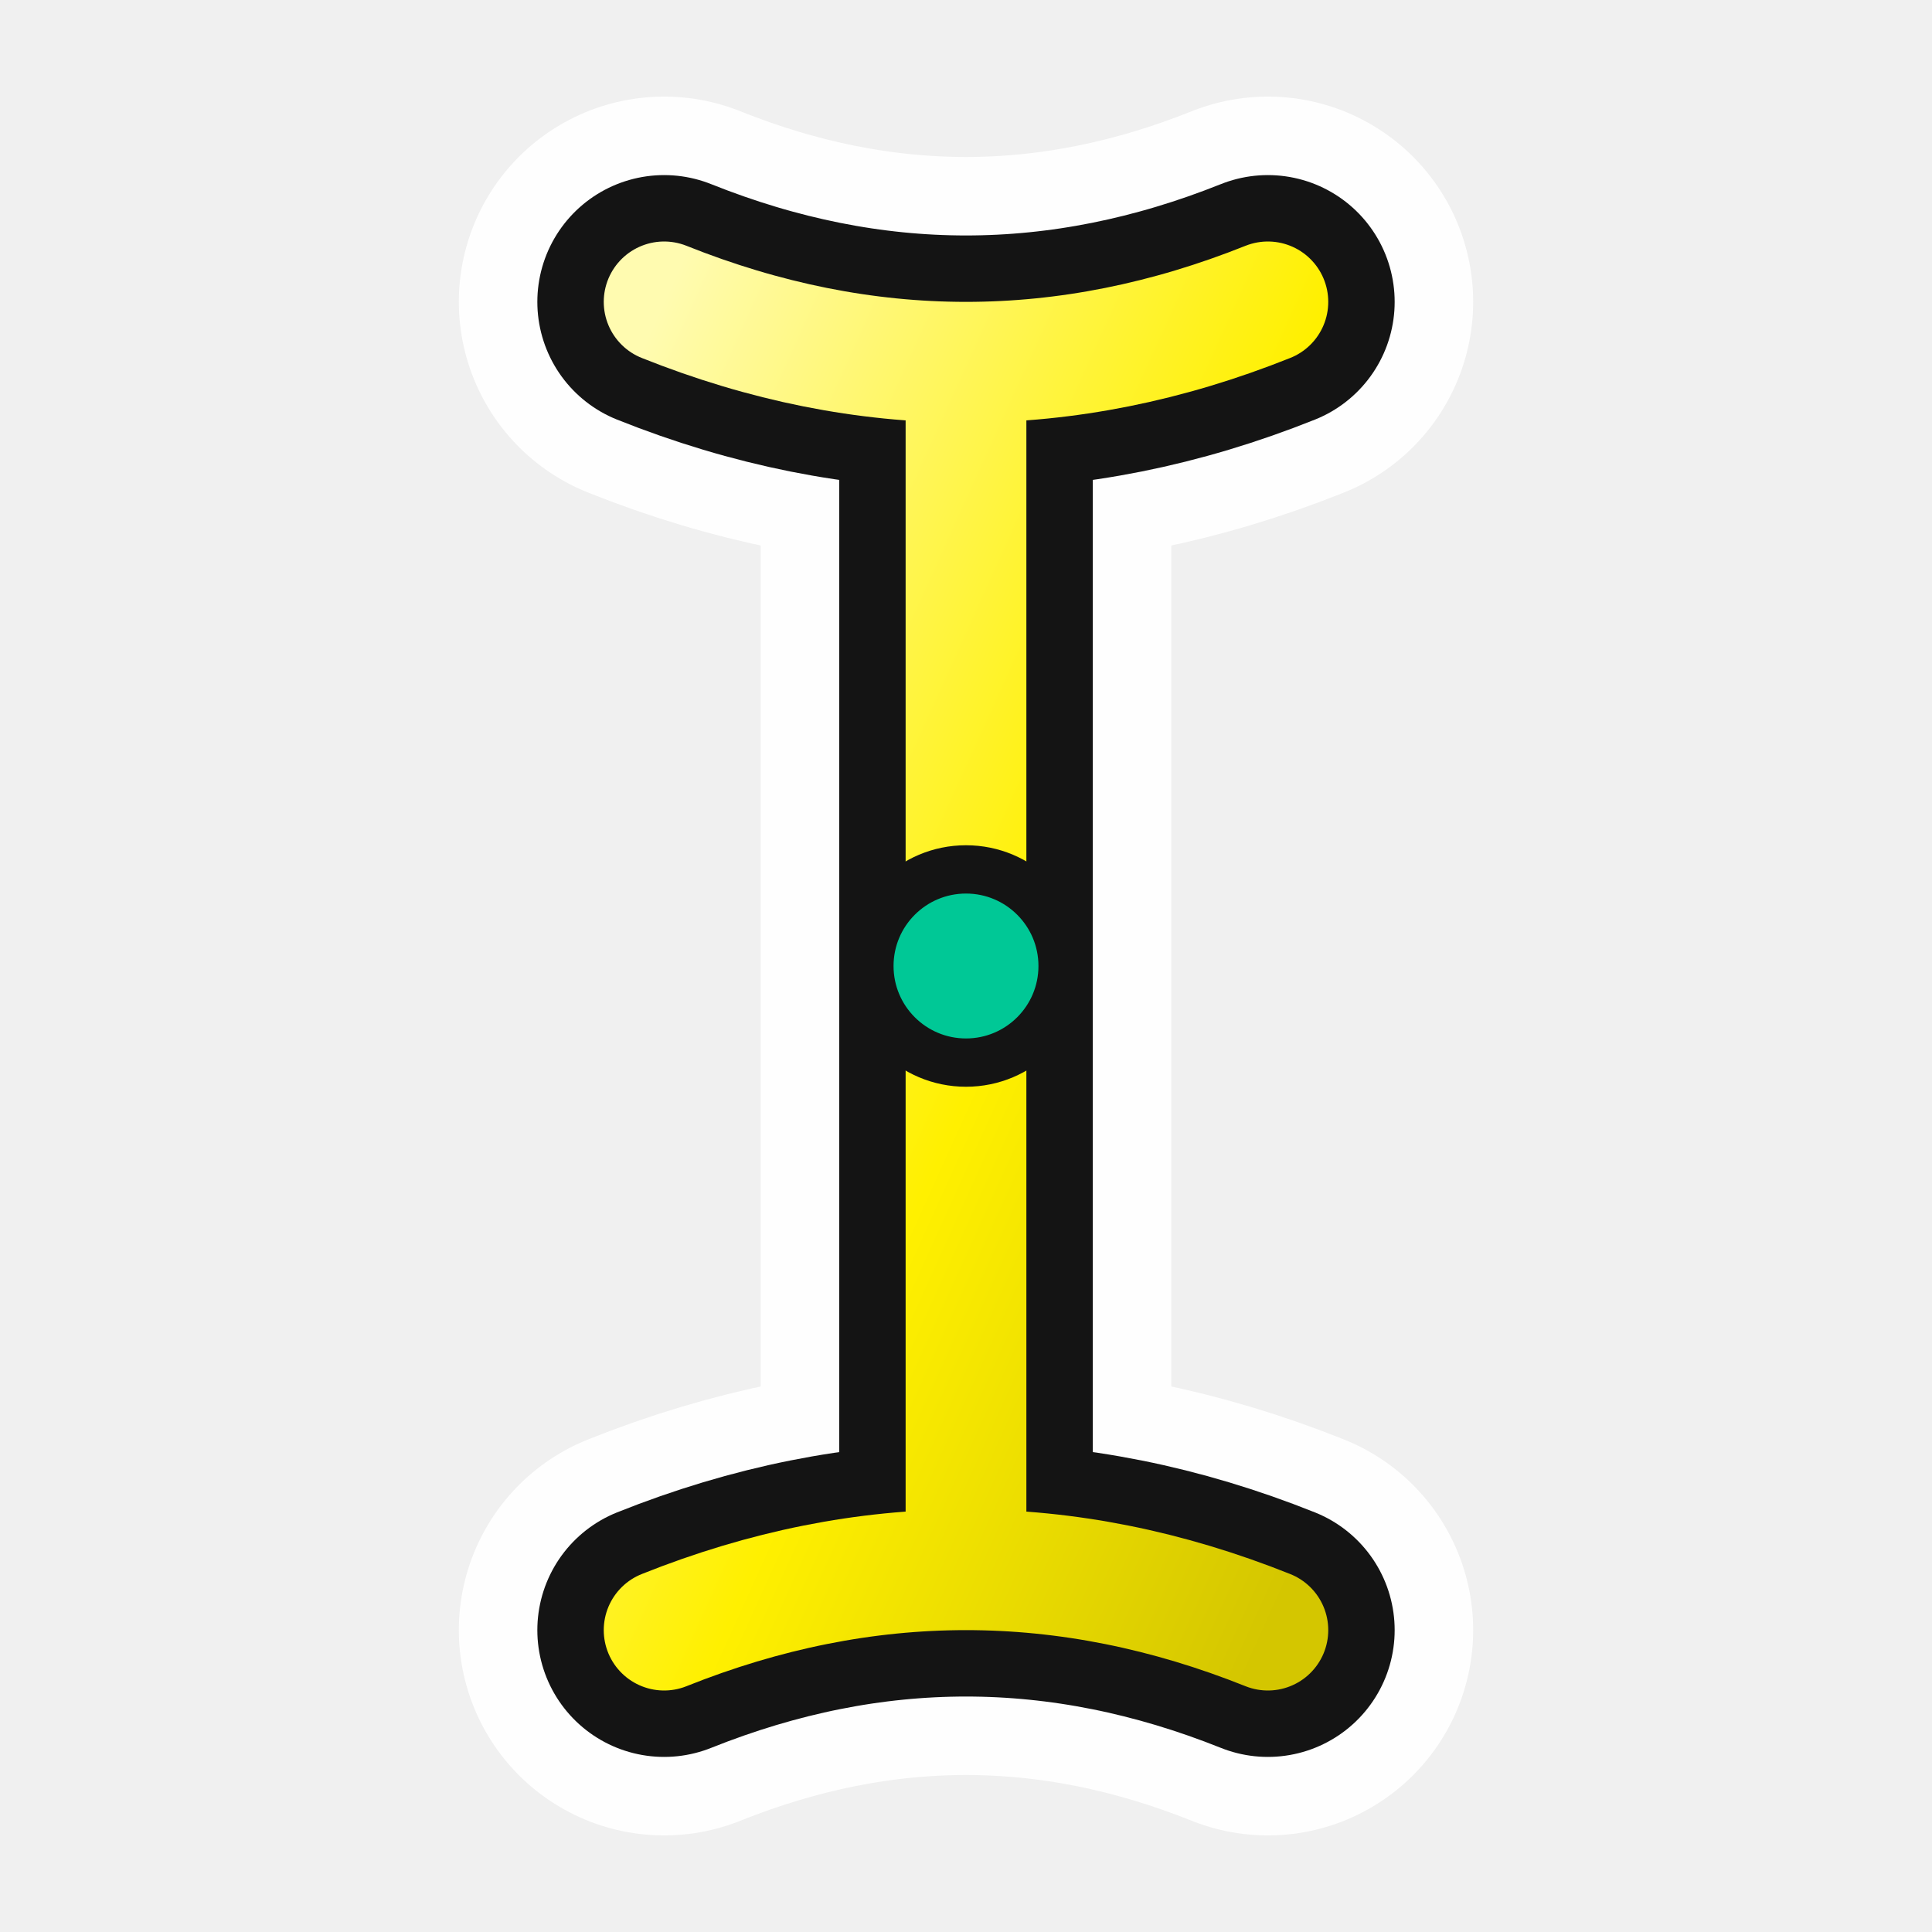
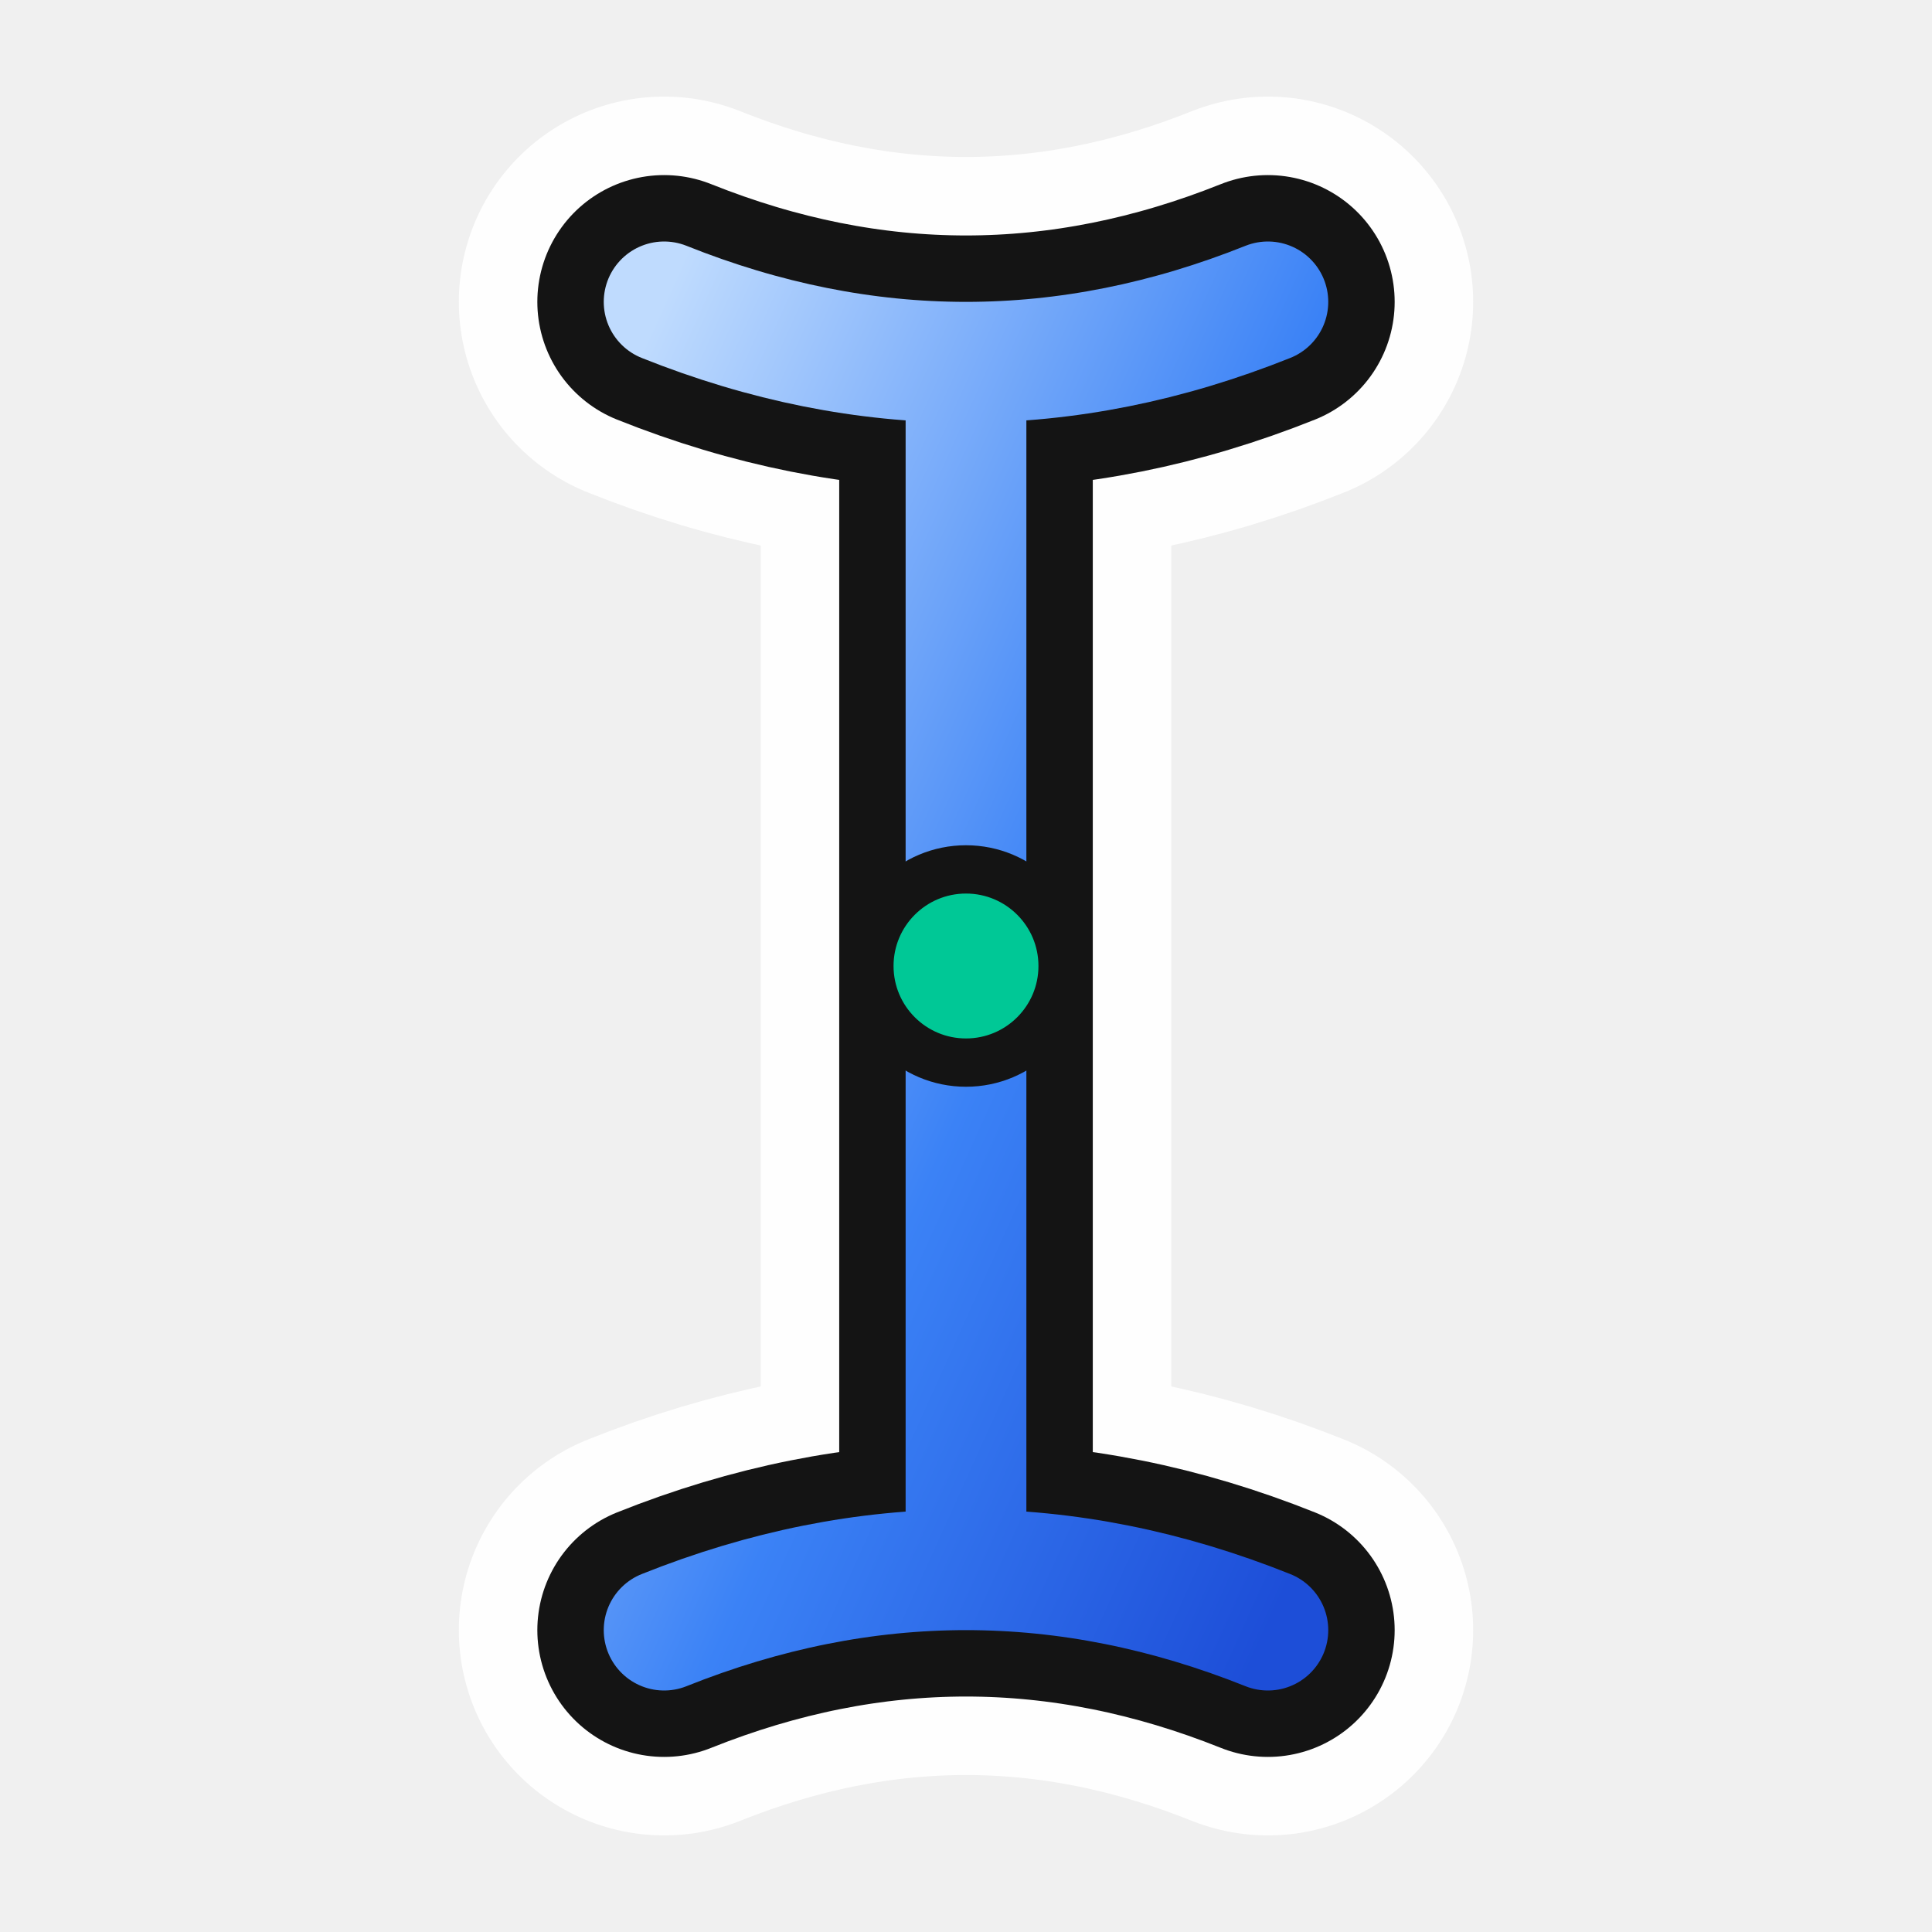
<svg xmlns="http://www.w3.org/2000/svg" width="32" height="32" viewBox="0 0 32 32">
  <defs>
    <linearGradient id="j" x1="0" y1="0" x2="1" y2="1">
-       <stop offset="0" stop-color="#fffbb0" />
-       <stop offset=".55" stop-color="#fff000" />
-       <stop offset="1" stop-color="#d4c600" />
+       <stop offset="0" stop-color="#bfdbfe" />
+       <stop offset=".55" stop-color="#3b82f6" />
+       <stop offset="1" stop-color="#1d4ed8" />
    </linearGradient>
    <linearGradient id="g" x1="0" y1="0" x2="1" y2="1">
      <stop offset="0" stop-color="#b8ffe9" />
      <stop offset=".55" stop-color="#00c896" />
      <stop offset="1" stop-color="#00936e" />
    </linearGradient>
  </defs>
  <g opacity=".95">
    <path d="M11 5 Q16 7 21 5 M16 6.2 L16 25.8 M11 27 Q16 25 21 27" fill="none" stroke="#fff" stroke-width="6.8" stroke-linecap="round" />
    <path d="M11 5 Q16 7 21 5 M16 6.2 L16 25.8 M11 27 Q16 25 21 27" fill="none" stroke="#fff" stroke-width="4.6" stroke-linecap="round" />
    <circle cx="16" cy="16" r="1.6" fill="#fff" stroke="#fff" stroke-width="3.4" />
  </g>
  <path d="M11 5 Q16 7 21 5 M16 6.2 L16 25.8 M11 27 Q16 25 21 27" fill="none" stroke="#141414" stroke-width="4.2" stroke-linecap="round" />
  <path d="M11 5 Q16 7 21 5 M16 6.2 L16 25.8 M11 27 Q16 25 21 27" fill="none" stroke="url(#j)" stroke-width="2" stroke-linecap="round" />
  <circle cx="16" cy="16" r="1.6" fill="#00c896" stroke="#141414" stroke-width=".8" />
</svg>
